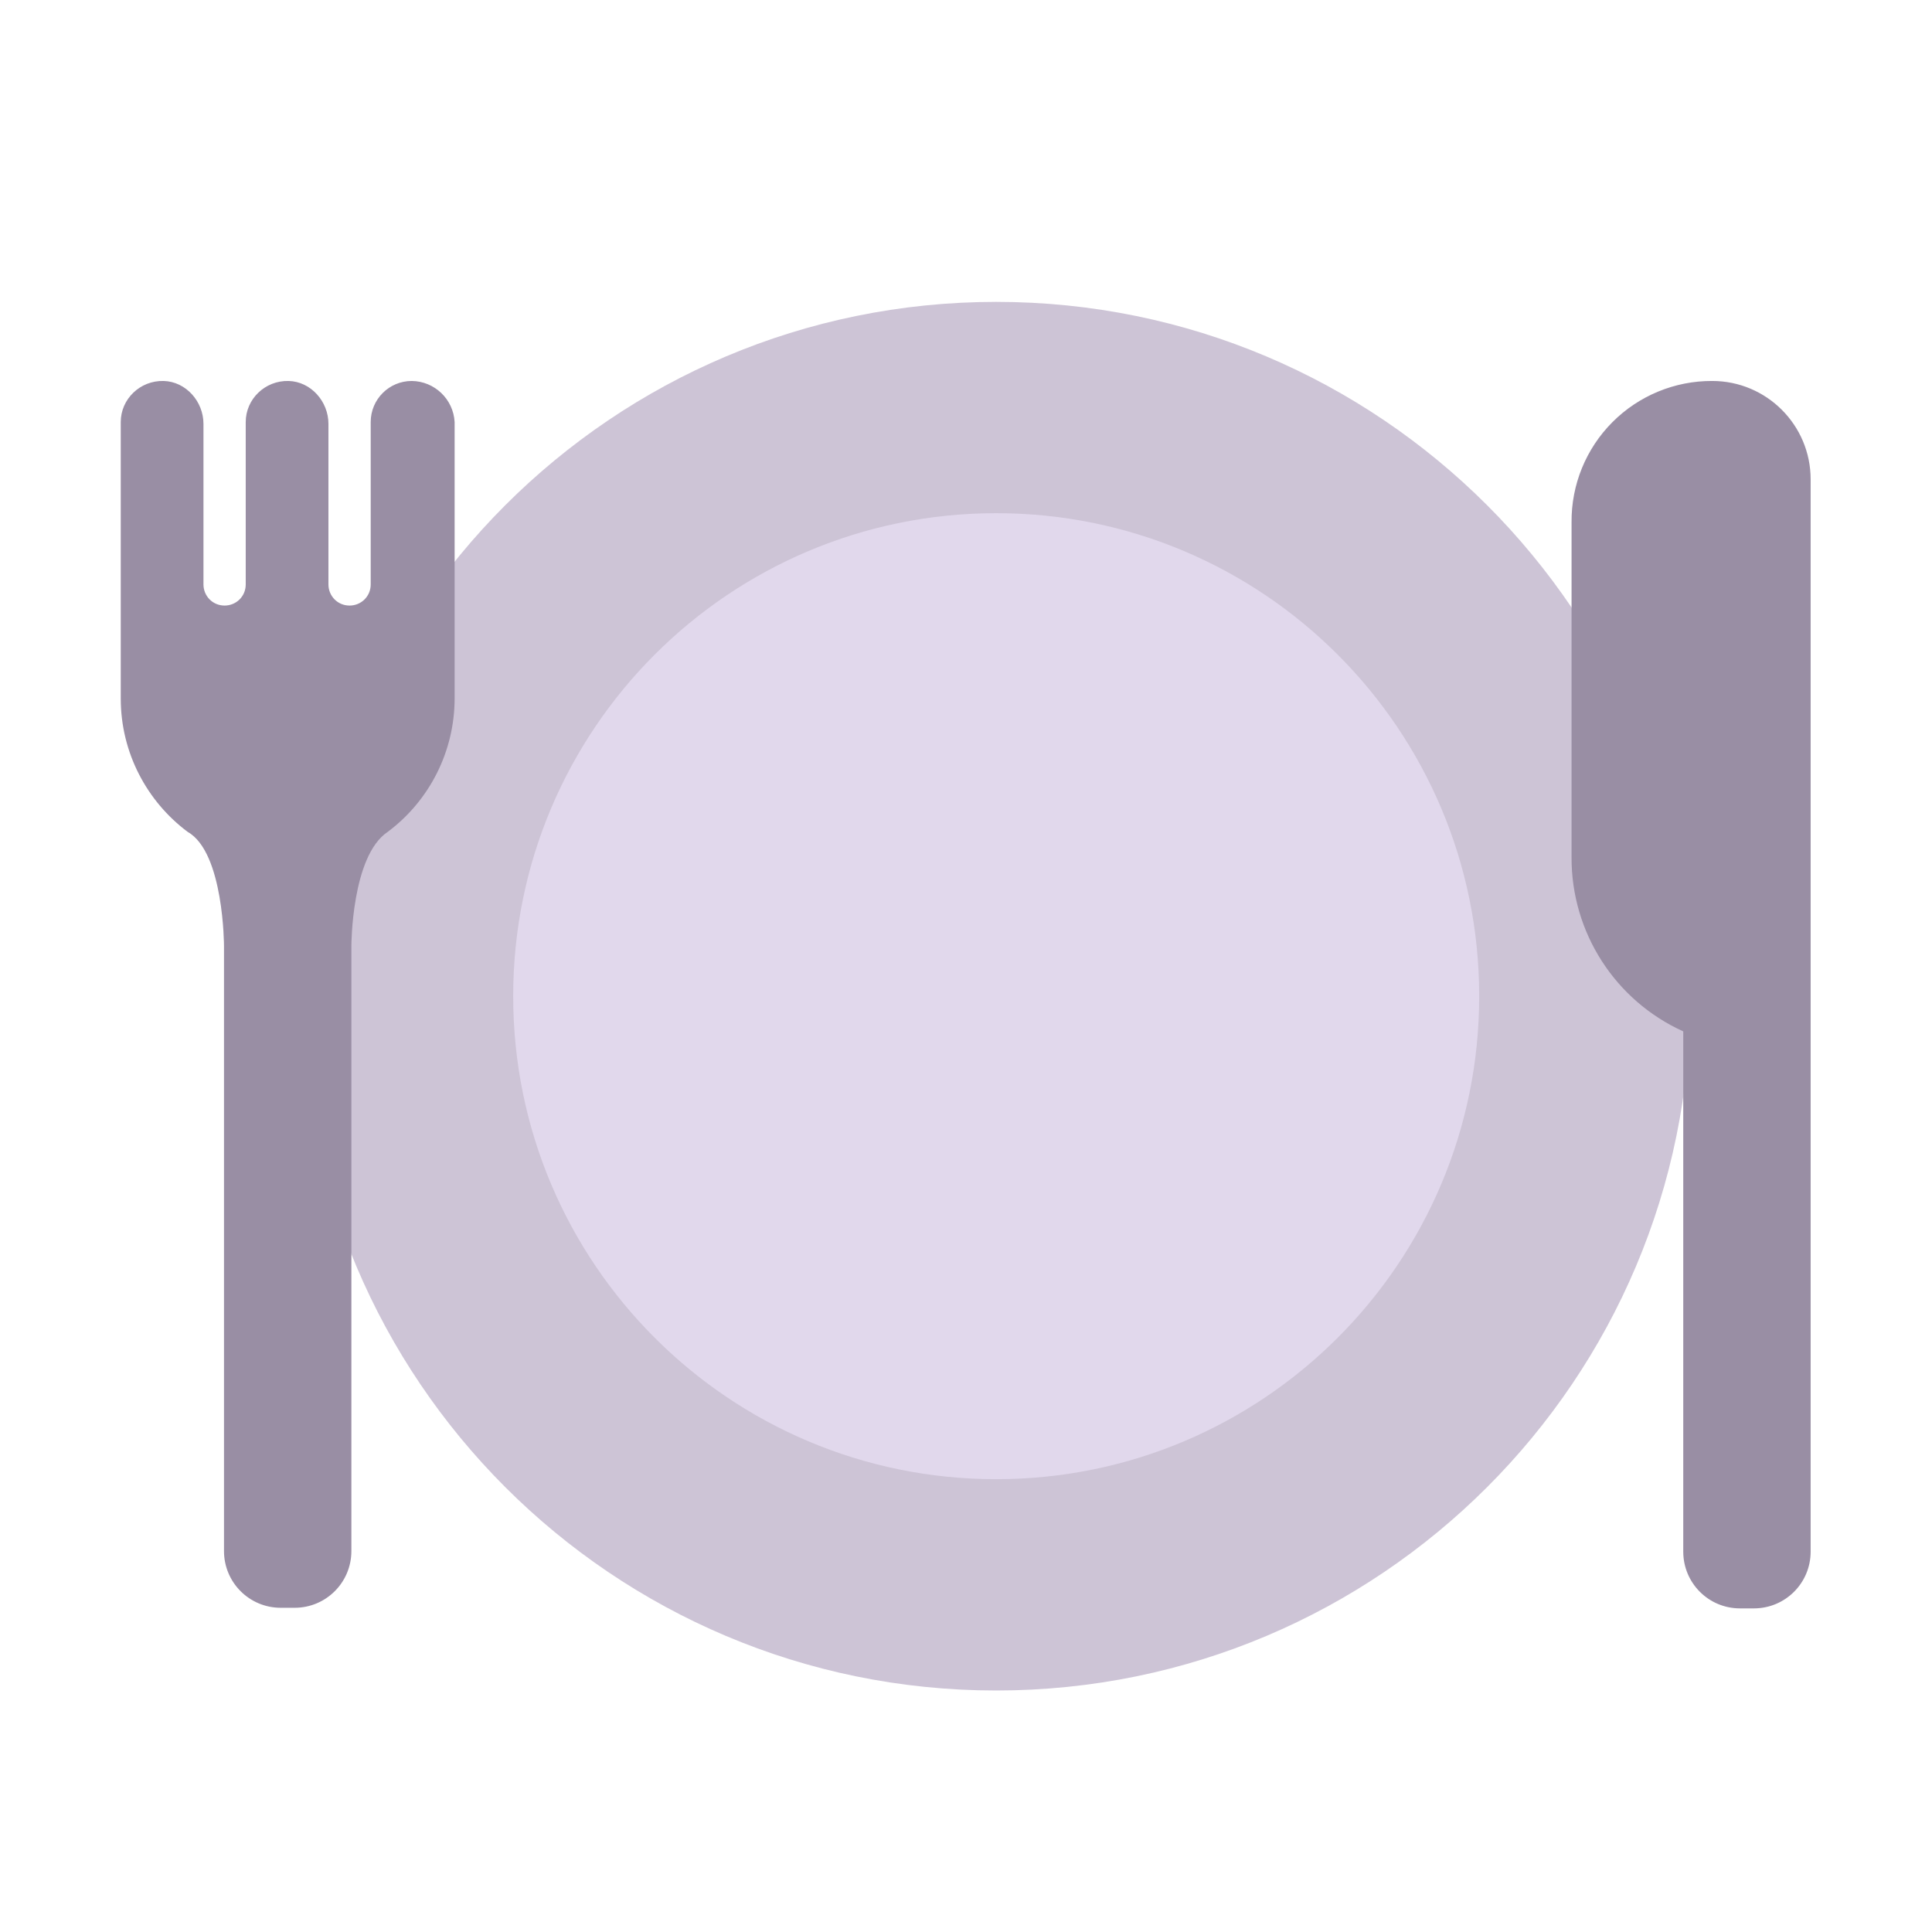
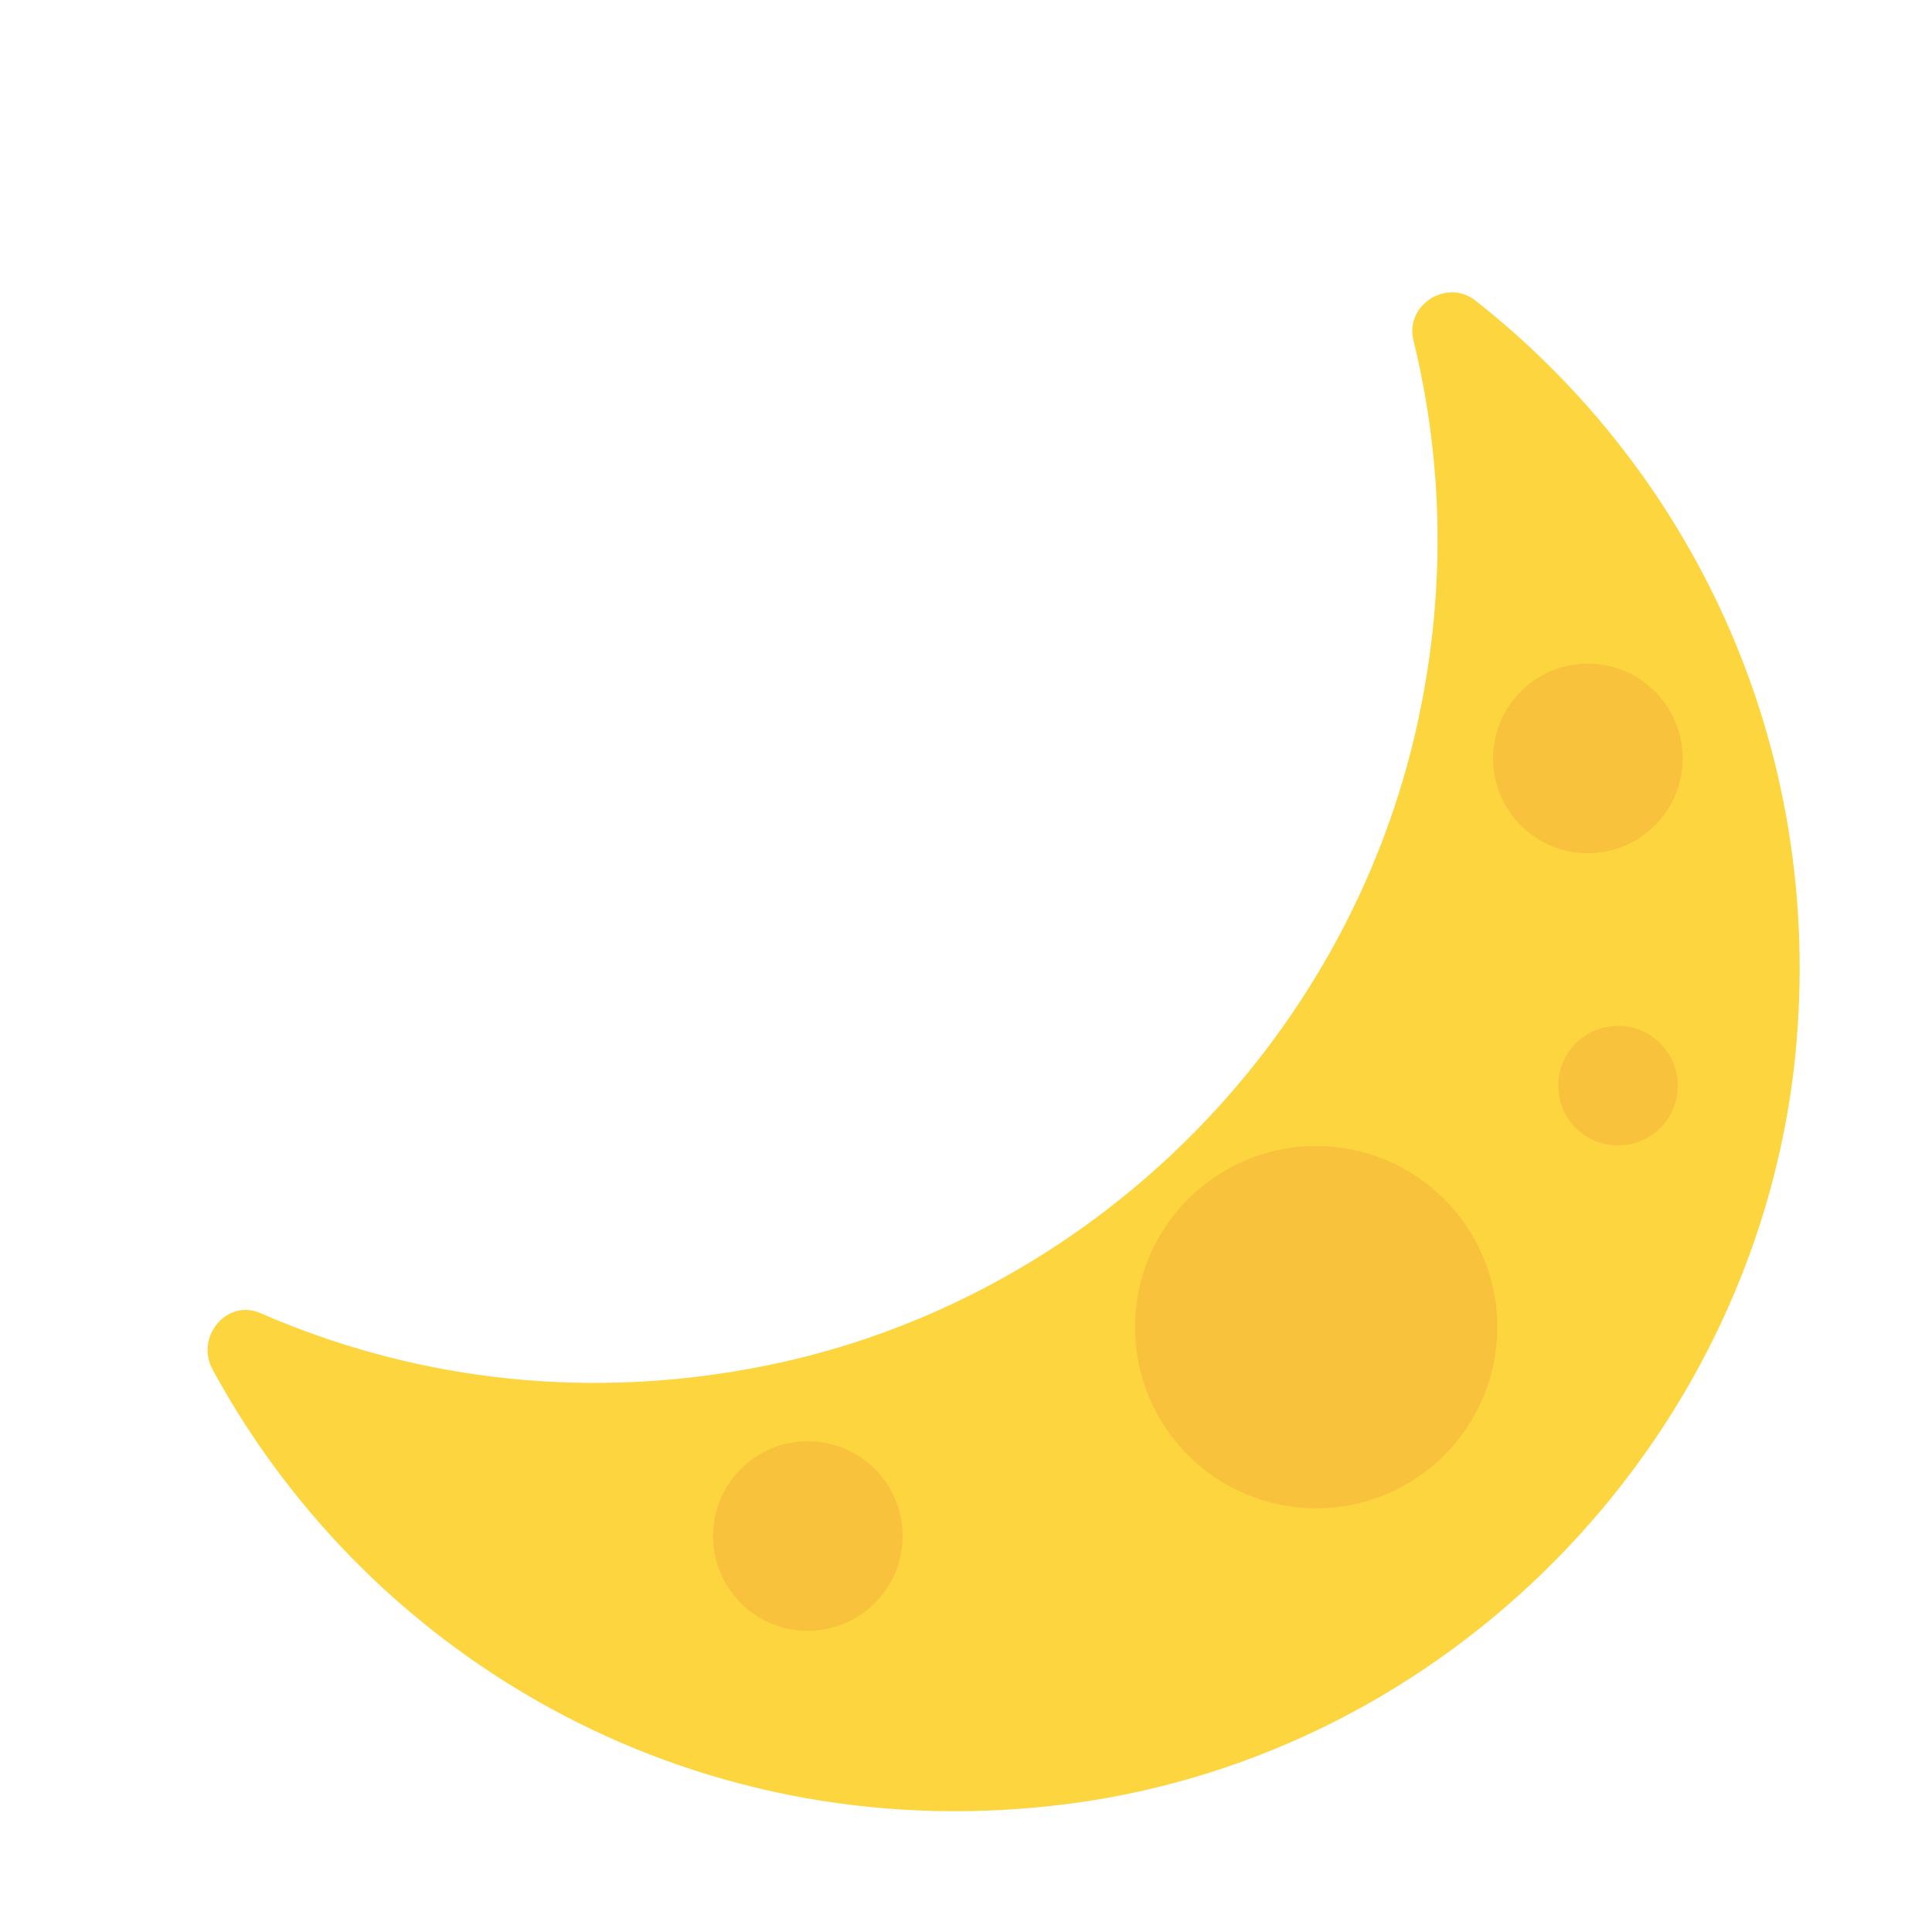
<svg xmlns="http://www.w3.org/2000/svg" viewBox="0 0 32 32">
  <g fill="none">
-     <path fill="#cdc4d6" d="M16.5 28C22.851 28 28 22.851 28 16.5S22.851 5 16.5 5S5 10.149 5 16.5S10.149 28 16.5 28" />
-     <path fill="#e1d8ec" d="M16.5 24.5a8 8 0 1 0 0-16a8 8 0 0 0 0 16" />
-     <path fill="#998ea4" d="M6.82 6.31a.68.68 0 0 0-.68.68v2.69c0 .2-.16.35-.35.35c-.2 0-.35-.16-.35-.35V7.02c0-.37-.29-.7-.66-.71c-.39-.01-.71.3-.71.68v2.69c0 .2-.16.35-.35.35c-.2 0-.35-.16-.35-.35V7.02c0-.37-.29-.7-.66-.71c-.39-.01-.71.3-.71.68v4.58c0 .902.437 1.707 1.109 2.209c.601.339.601 1.891.601 1.891v10.02c0 .52.42.94.94.94h.23c.52 0 .94-.42.94-.94V15.67s0-1.491.601-1.891A2.76 2.76 0 0 0 7.53 11.57V6.99a.72.72 0 0 0-.71-.68m21.54 0c.9 0 1.63.73 1.63 1.63V25.7c0 .52-.42.94-.94.94h-.23c-.52 0-.94-.42-.94-.94v-8.617a3.15 3.15 0 0 1-1.85-2.883V8.65a2.32 2.32 0 0 1 2.33-2.34" />
+     <path fill="#fcd53f" d="M23.41 5.632c.5 2.04.56 4.26.02 6.56c-1.26 5.33-5.64 9.51-11.02 10.48c-2.91.53-5.68.13-8.09-.92c-.56-.25-1.09.39-.8.93c2.65 4.88 8.11 8 14.22 7.19c6.23-.83 11.22-5.91 11.97-12.15c.6-5.18-1.6-9.86-5.28-12.75c-.47-.36-1.16.08-1.02.66" />
+     <path fill="#f9c23c" d="M27.87 12.562a1.57 1.57 0 1 1-3.14 0a1.57 1.57 0 0 1 3.14 0m-12.92 12.88a1.57 1.57 0 1 1-3.14 0a1.57 1.57 0 0 1 3.14 0m11.85-6.47a.99.99 0 1 0 0-1.98a.99.99 0 0 0 0 1.98m-2 3.01a3 3 0 1 1-6 0a3 3 0 0 1 6 0" />
  </g>
</svg>
